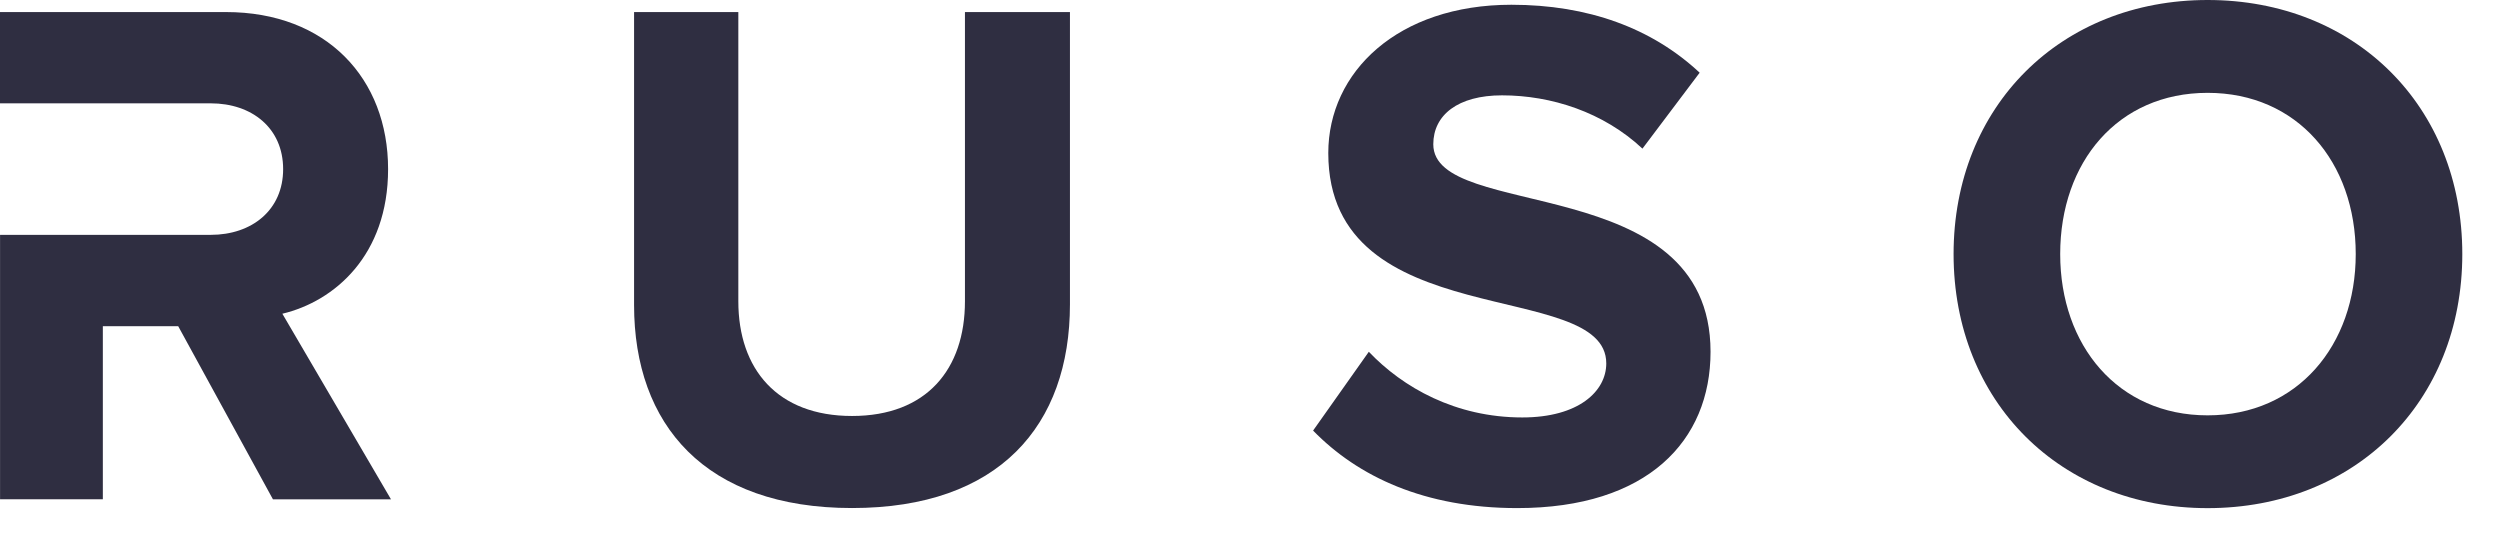
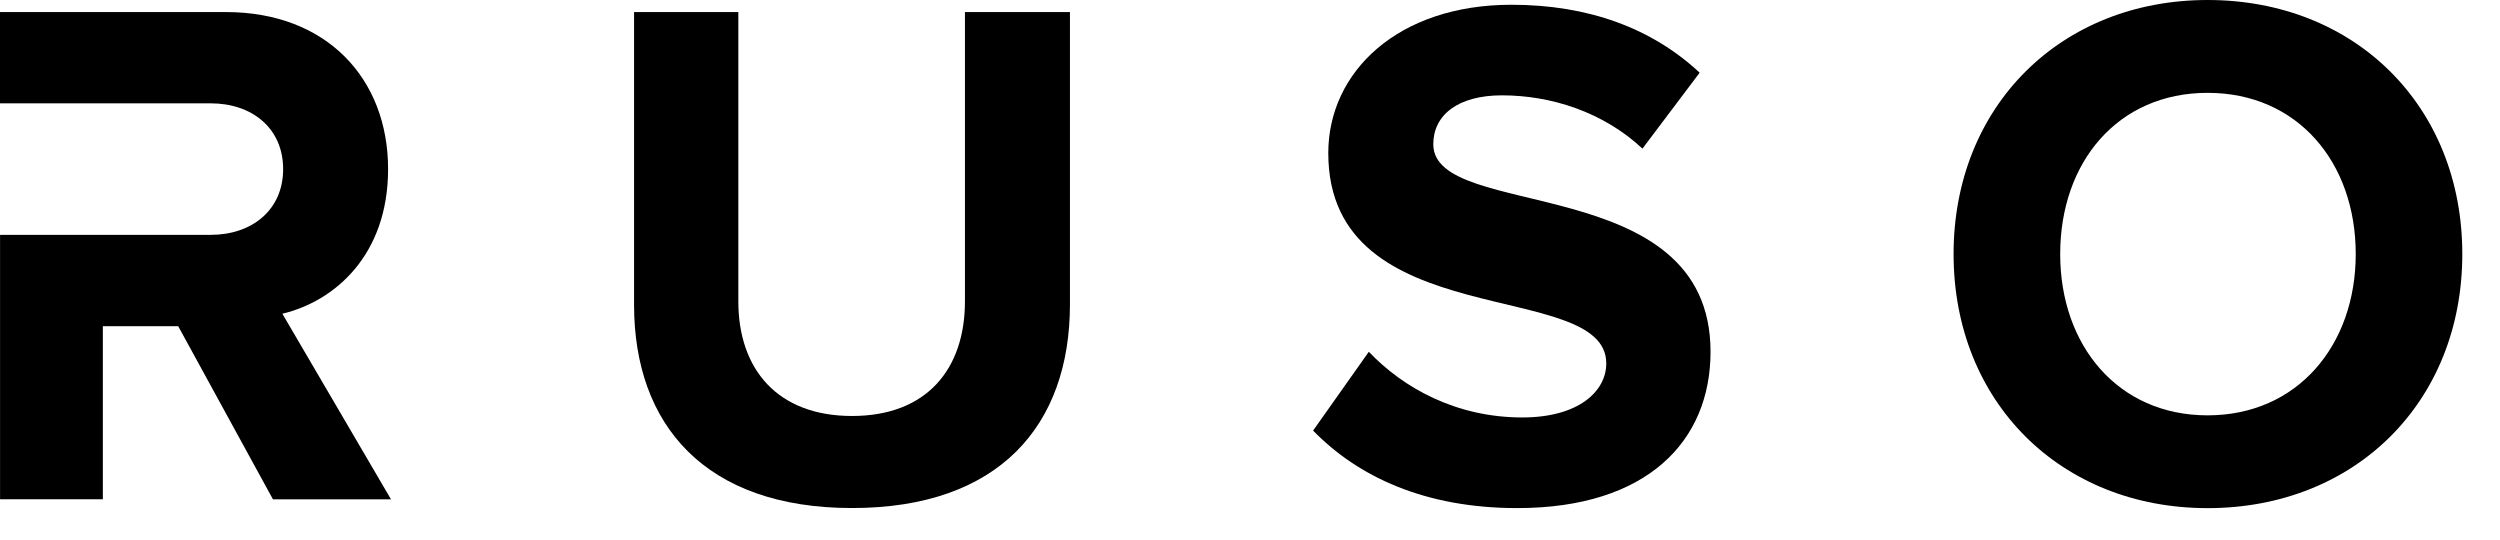
- <svg xmlns="http://www.w3.org/2000/svg" width="51" height="11" viewBox="0 0 51 11" fill="none">
-   <path d="M12.935 6.221V0.246H15.062V6.146C15.062 7.533 15.86 8.486 17.382 8.486C18.903 8.486 19.685 7.532 19.685 6.146V0.246H21.827V6.207C21.827 8.681 20.379 10.364 17.382 10.364C14.383 10.364 12.935 8.665 12.935 6.221Z" fill="#2F2E41" />
-   <path d="M26.787 8.784L27.924 7.176C28.618 7.906 29.696 8.516 31.055 8.516C32.207 8.516 32.768 7.98 32.768 7.413C32.768 5.655 27.097 6.862 27.097 3.122C27.097 1.468 28.515 0.097 30.833 0.097C32.399 0.097 33.698 0.573 34.673 1.483L33.506 3.032C32.71 2.287 31.646 1.945 30.641 1.945C29.741 1.945 29.239 2.347 29.239 2.943C29.239 4.522 34.895 3.465 34.895 7.176C34.895 8.993 33.61 10.365 30.952 10.365C29.062 10.365 27.703 9.723 26.787 8.784Z" fill="#2F2E41" />
-   <path d="M39.853 5.183C39.853 2.163 42.042 0 45.035 0C48.043 0 50.231 2.163 50.231 5.183C50.231 8.203 48.043 10.366 45.035 10.366C42.042 10.366 39.853 8.203 39.853 5.183ZM48.057 5.183C48.057 3.306 46.866 1.894 45.035 1.894C43.204 1.894 42.028 3.306 42.028 5.183C42.028 7.046 43.204 8.473 45.035 8.473C46.866 8.473 48.057 7.046 48.057 5.183Z" fill="#2F2E41" />
-   <path d="M5.76 6.4C6.824 6.147 7.917 5.208 7.917 3.45C7.917 1.602 6.662 0.246 4.609 0.246H0V2.108H2.097H2.253H4.299C5.141 2.108 5.776 2.615 5.776 3.45C5.776 4.284 5.14 4.791 4.299 4.791H2.253H2.097H0.001V10.185H2.098V6.654H3.635L5.568 10.186H7.976L5.76 6.4Z" fill="#2F2E41" />
+ <svg xmlns="http://www.w3.org/2000/svg" width="51" height="11" viewBox="0 0 51 11">
+   <path d="M12.935 6.221V0.246H15.062V6.146C15.062 7.533 15.86 8.486 17.382 8.486C18.903 8.486 19.685 7.532 19.685 6.146V0.246H21.827V6.207C21.827 8.681 20.379 10.364 17.382 10.364C14.383 10.364 12.935 8.665 12.935 6.221Z" />
+   <path d="M26.787 8.784L27.924 7.176C28.618 7.906 29.696 8.516 31.055 8.516C32.207 8.516 32.768 7.98 32.768 7.413C32.768 5.655 27.097 6.862 27.097 3.122C27.097 1.468 28.515 0.097 30.833 0.097C32.399 0.097 33.698 0.573 34.673 1.483L33.506 3.032C32.71 2.287 31.646 1.945 30.641 1.945C29.741 1.945 29.239 2.347 29.239 2.943C29.239 4.522 34.895 3.465 34.895 7.176C34.895 8.993 33.61 10.365 30.952 10.365C29.062 10.365 27.703 9.723 26.787 8.784Z" />
+   <path d="M39.853 5.183C39.853 2.163 42.042 0 45.035 0C48.043 0 50.231 2.163 50.231 5.183C50.231 8.203 48.043 10.366 45.035 10.366C42.042 10.366 39.853 8.203 39.853 5.183ZM48.057 5.183C48.057 3.306 46.866 1.894 45.035 1.894C43.204 1.894 42.028 3.306 42.028 5.183C42.028 7.046 43.204 8.473 45.035 8.473C46.866 8.473 48.057 7.046 48.057 5.183Z" />
+   <path d="M5.76 6.4C6.824 6.147 7.917 5.208 7.917 3.45C7.917 1.602 6.662 0.246 4.609 0.246H0V2.108H2.097H2.253H4.299C5.141 2.108 5.776 2.615 5.776 3.45C5.776 4.284 5.14 4.791 4.299 4.791H2.253H2.097H0.001V10.185H2.098V6.654H3.635L5.568 10.186H7.976L5.76 6.4Z" />
</svg>
